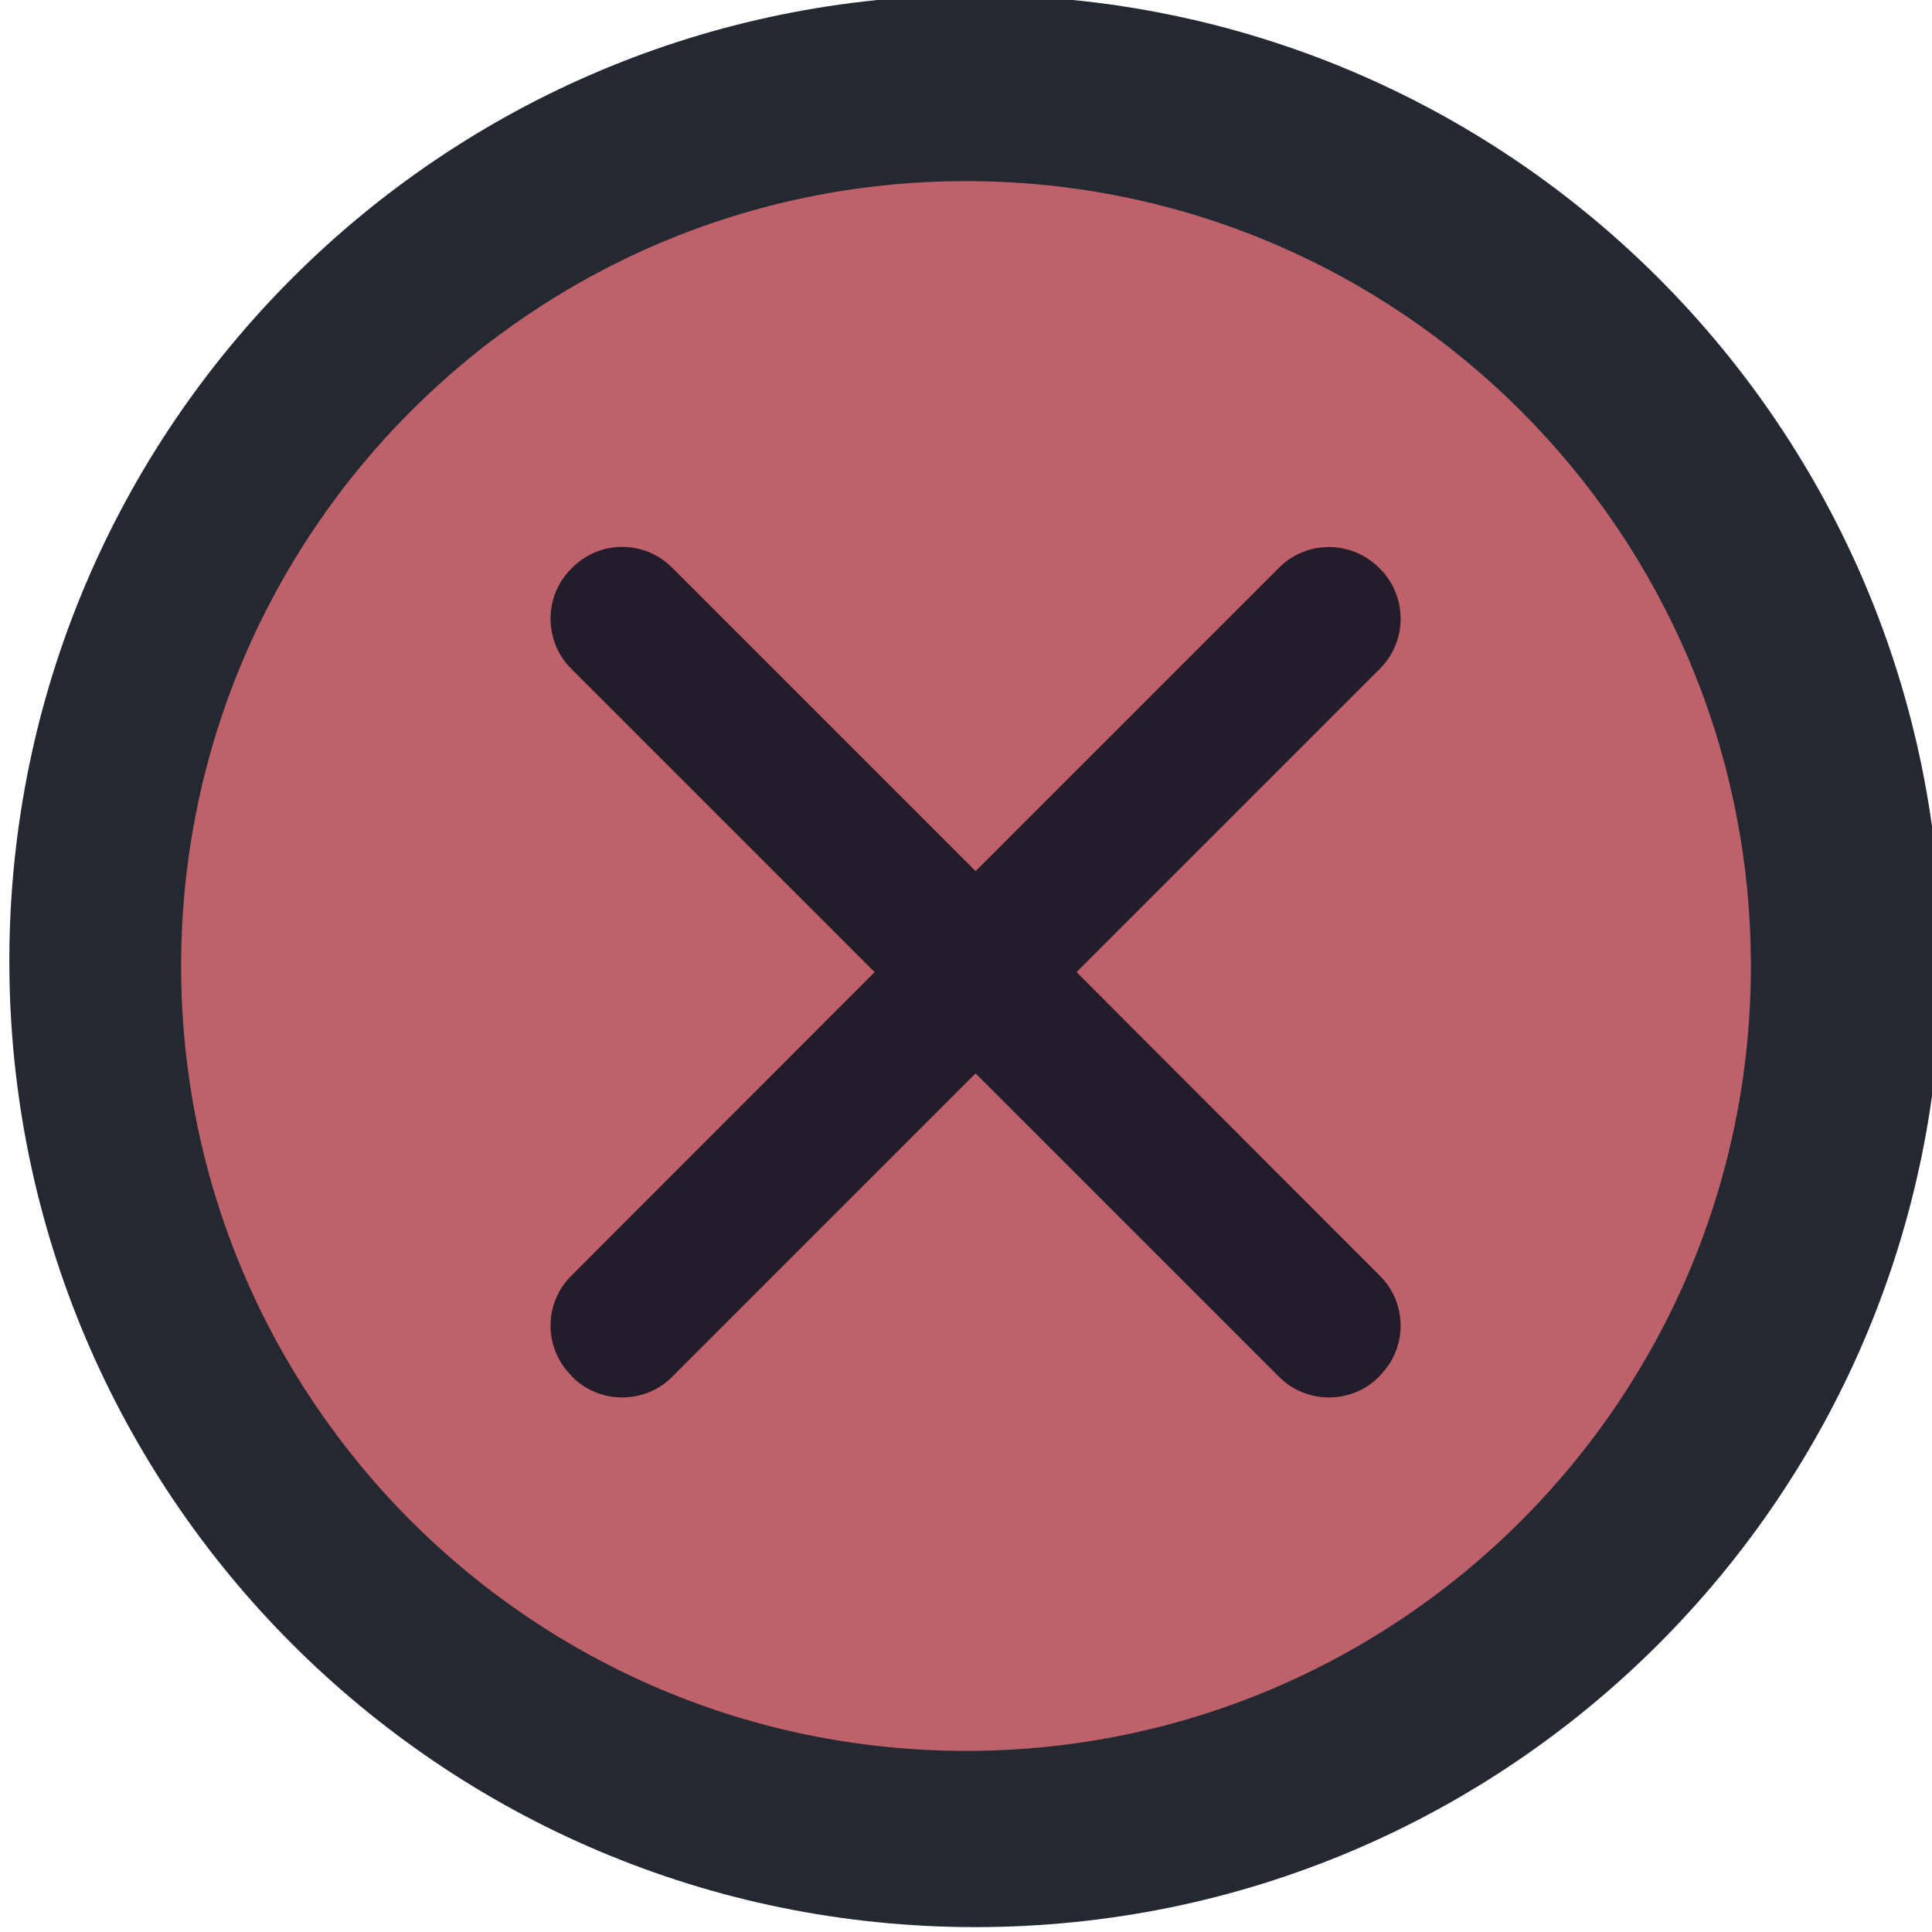
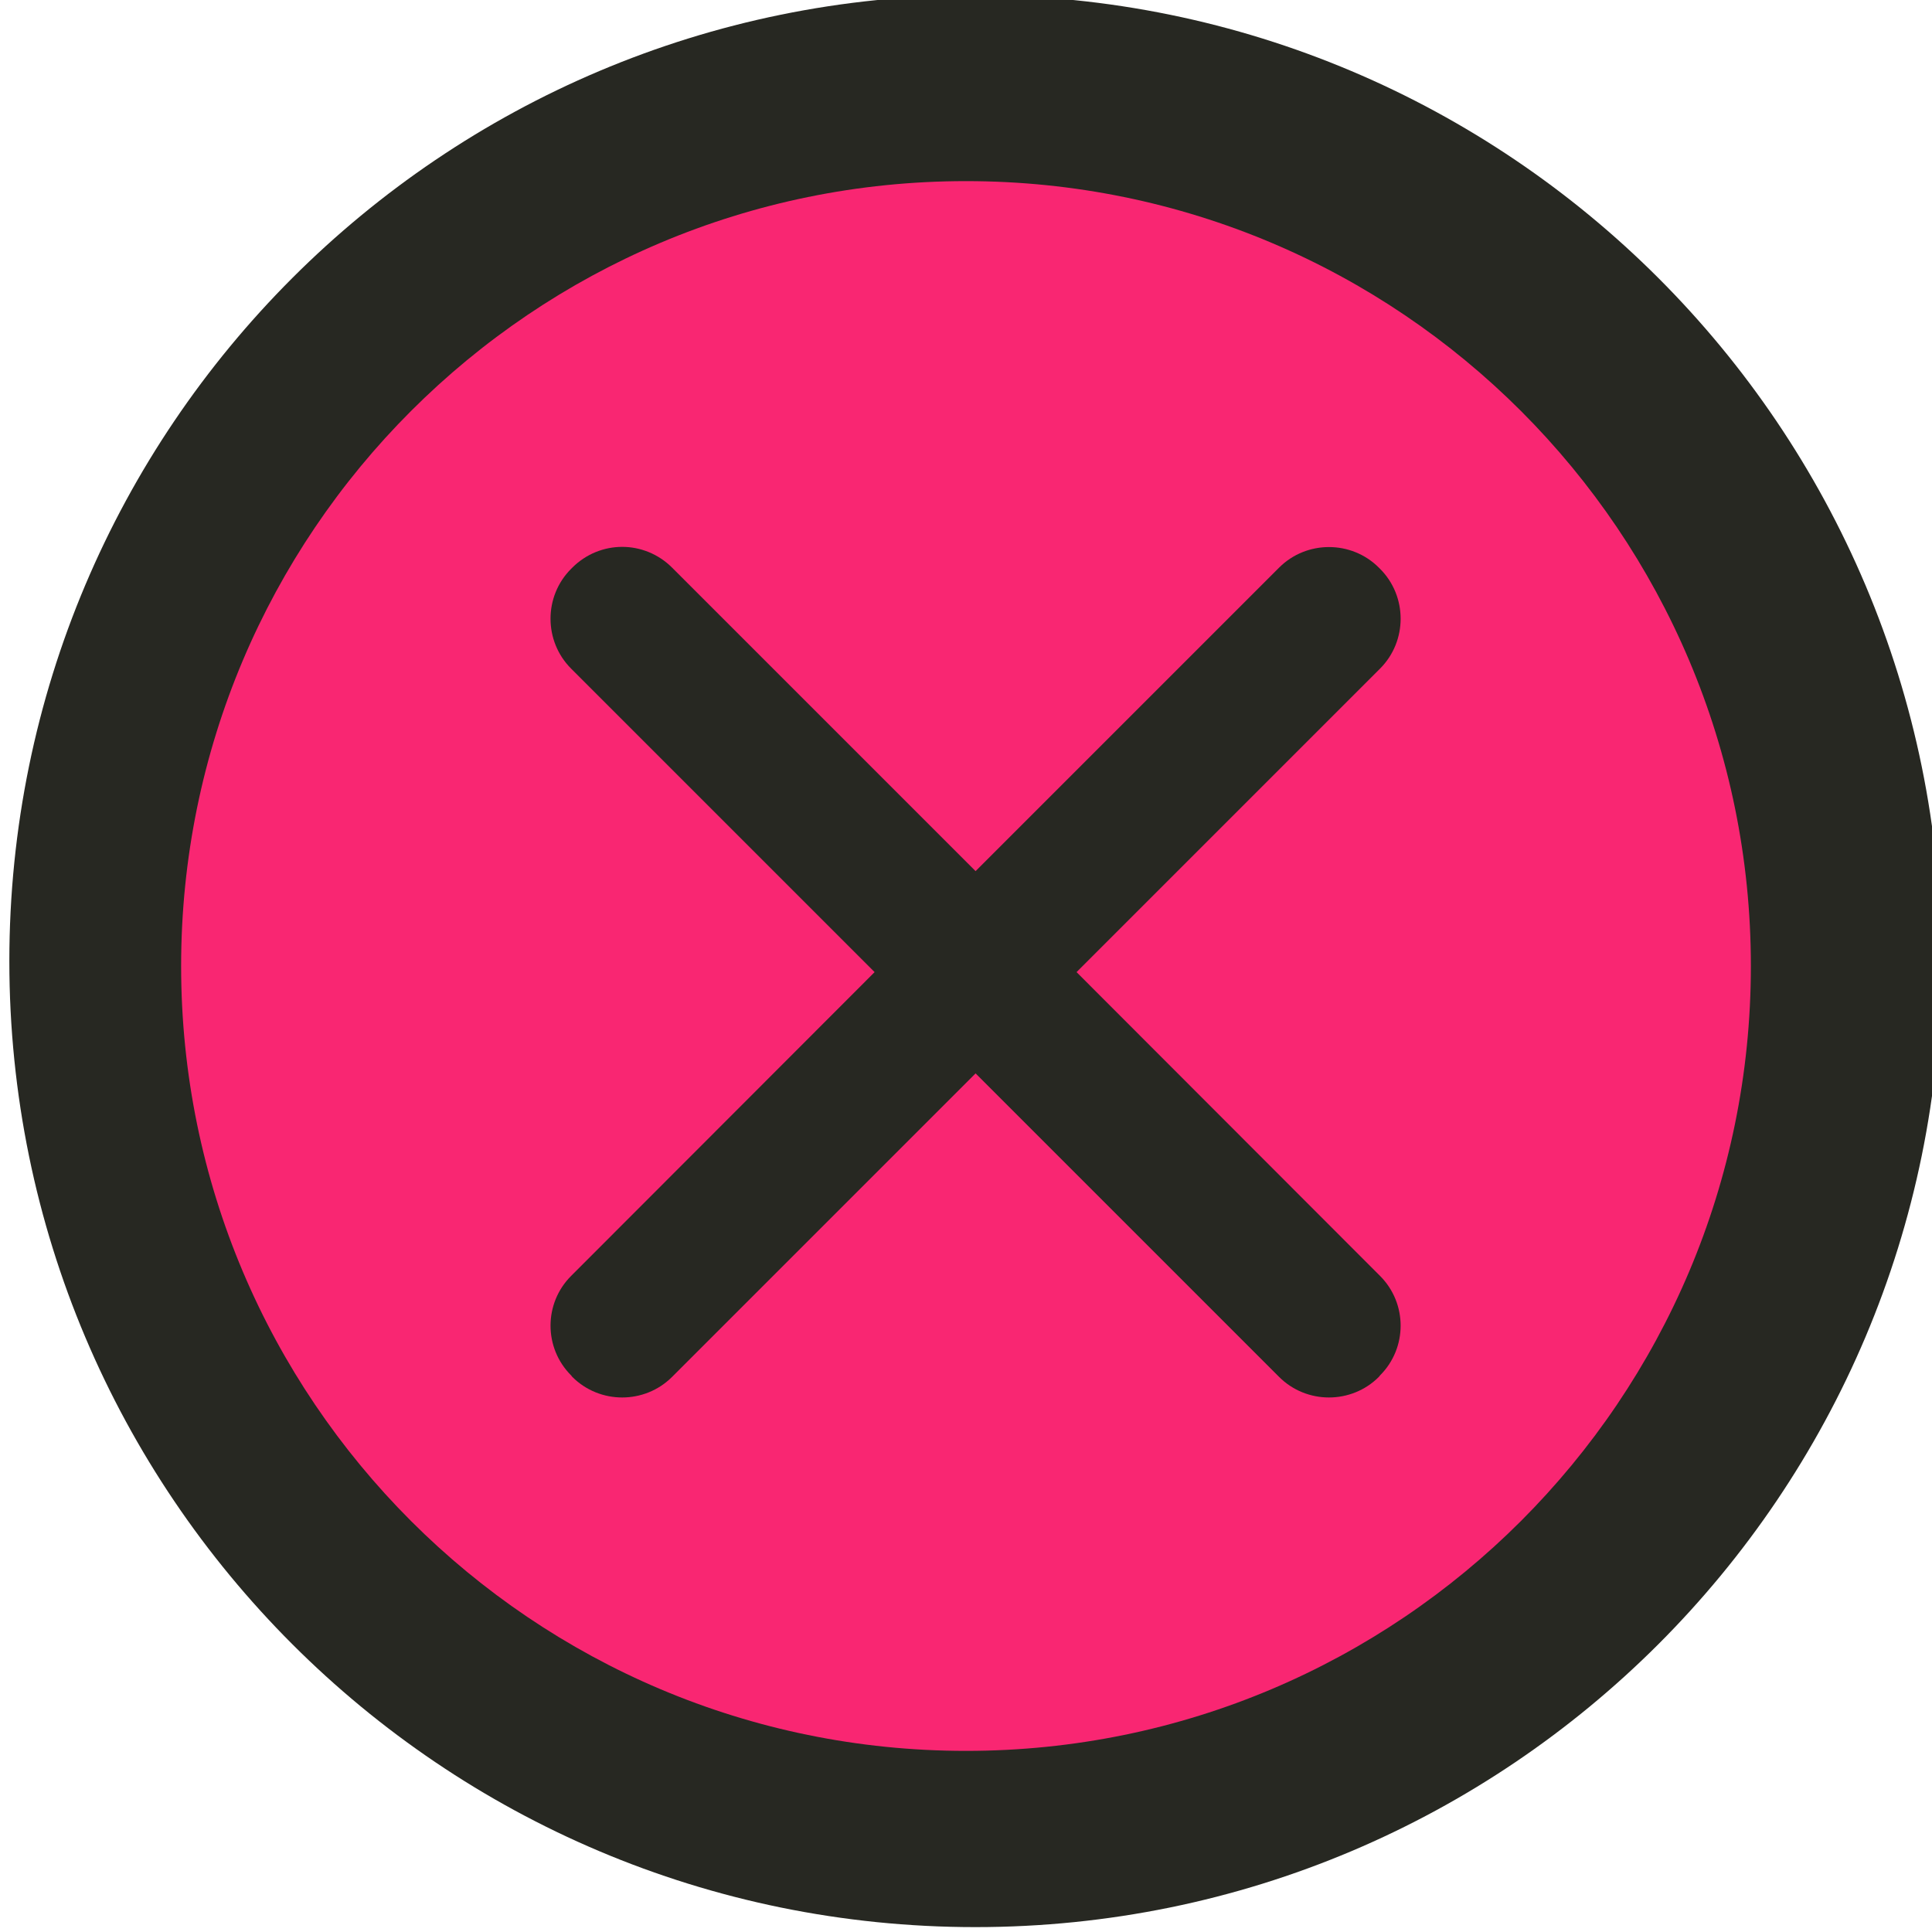
<svg xmlns="http://www.w3.org/2000/svg" width="16" height="16" id="svg2" version="1.1">
  <defs id="defs4" />
  <g id="layer1" transform="translate(-671.1429,-648.5765)">
    <g transform="matrix(0.1265625,0,0,-0.1265625,672.0709,663.0964)" id="g4090">
      <g transform="scale(0.1,0.1)" id="g4092">
-         <path id="path4094" style="fill:#232831;fill-opacity:1;fill-rule:evenodd;stroke:none;stroke-width:1.143" d="m 564.893,-113.749 c 349.093,0 632.093,283.001 632.093,632.098 0,349.099 -283.001,632.099 -632.093,632.099 -349.103,0 -632.104,-283.001 -632.104,-632.099 0,-349.097 283.001,-632.098 632.104,-632.098" />
-         <path id="path4096" style="fill:#bf616a;fill-opacity:1;fill-rule:evenodd;stroke:none" d="m 558.777,1.568 c 283.637,0 513.575,229.943 513.575,513.585 0,283.644 -229.938,513.582 -513.575,513.582 -283.647,0 -513.586,-229.938 -513.586,-513.582 0,-283.642 229.938,-513.585 513.586,-513.585" />
-         <path id="path4098" d="m 333.806,789.41 c -11.821,0 -23.659,-4.609 -32.629,-13.578 l -0.811,-0.811 c -17.94,-17.939 -17.94,-47.318 0,-65.257 L 498.976,511.154 300.366,312.342 c -17.935,-17.934 -17.935,-47.116 0,-65.055 l 0.811,-1.013 c 17.934,-17.939 47.318,-17.939 65.257,0 L 565.044,444.883 763.654,246.274 c 17.935,-17.939 47.318,-17.939 65.257,0 l 0.811,1.013 c 17.934,17.934 17.934,47.121 0,65.055 L 631.112,511.154 829.722,709.764 c 17.934,17.939 17.939,47.324 0,65.257 l -0.811,0.811 c -17.944,17.934 -47.322,17.934 -65.257,0 L 565.044,577.222 366.435,775.832 c -8.97,8.97 -20.808,13.578 -32.629,13.578 z" style="fill:#231d2b;fill-opacity:1;fill-rule:evenodd;stroke:none;stroke-width:1.068" />
+         <path id="path4094" style="fill:#272822;fill-opacity:1;fill-rule:evenodd;stroke:none;stroke-width:1.143" d="m 564.893,-113.749 c 349.093,0 632.093,283.001 632.093,632.098 0,349.099 -283.001,632.099 -632.093,632.099 -349.103,0 -632.104,-283.001 -632.104,-632.099 0,-349.097 283.001,-632.098 632.104,-632.098" />
+         <path id="path4096" style="fill:#f92672;fill-opacity:1;fill-rule:evenodd;stroke:none" d="m 558.777,1.568 c 283.637,0 513.575,229.943 513.575,513.585 0,283.644 -229.938,513.582 -513.575,513.582 -283.647,0 -513.586,-229.938 -513.586,-513.582 0,-283.642 229.938,-513.585 513.586,-513.585" />
+         <path id="path4098" d="m 333.806,789.41 c -11.821,0 -23.659,-4.609 -32.629,-13.578 l -0.811,-0.811 c -17.94,-17.939 -17.94,-47.318 0,-65.257 L 498.976,511.154 300.366,312.342 c -17.935,-17.934 -17.935,-47.116 0,-65.055 l 0.811,-1.013 c 17.934,-17.939 47.318,-17.939 65.257,0 L 565.044,444.883 763.654,246.274 c 17.935,-17.939 47.318,-17.939 65.257,0 l 0.811,1.013 c 17.934,17.934 17.934,47.121 0,65.055 L 631.112,511.154 829.722,709.764 c 17.934,17.939 17.939,47.324 0,65.257 l -0.811,0.811 c -17.944,17.934 -47.322,17.934 -65.257,0 L 565.044,577.222 366.435,775.832 c -8.97,8.97 -20.808,13.578 -32.629,13.578 z" style="fill:#272822;fill-opacity:1;fill-rule:evenodd;stroke:none;stroke-width:1.068" />
      </g>
    </g>
  </g>
</svg>
